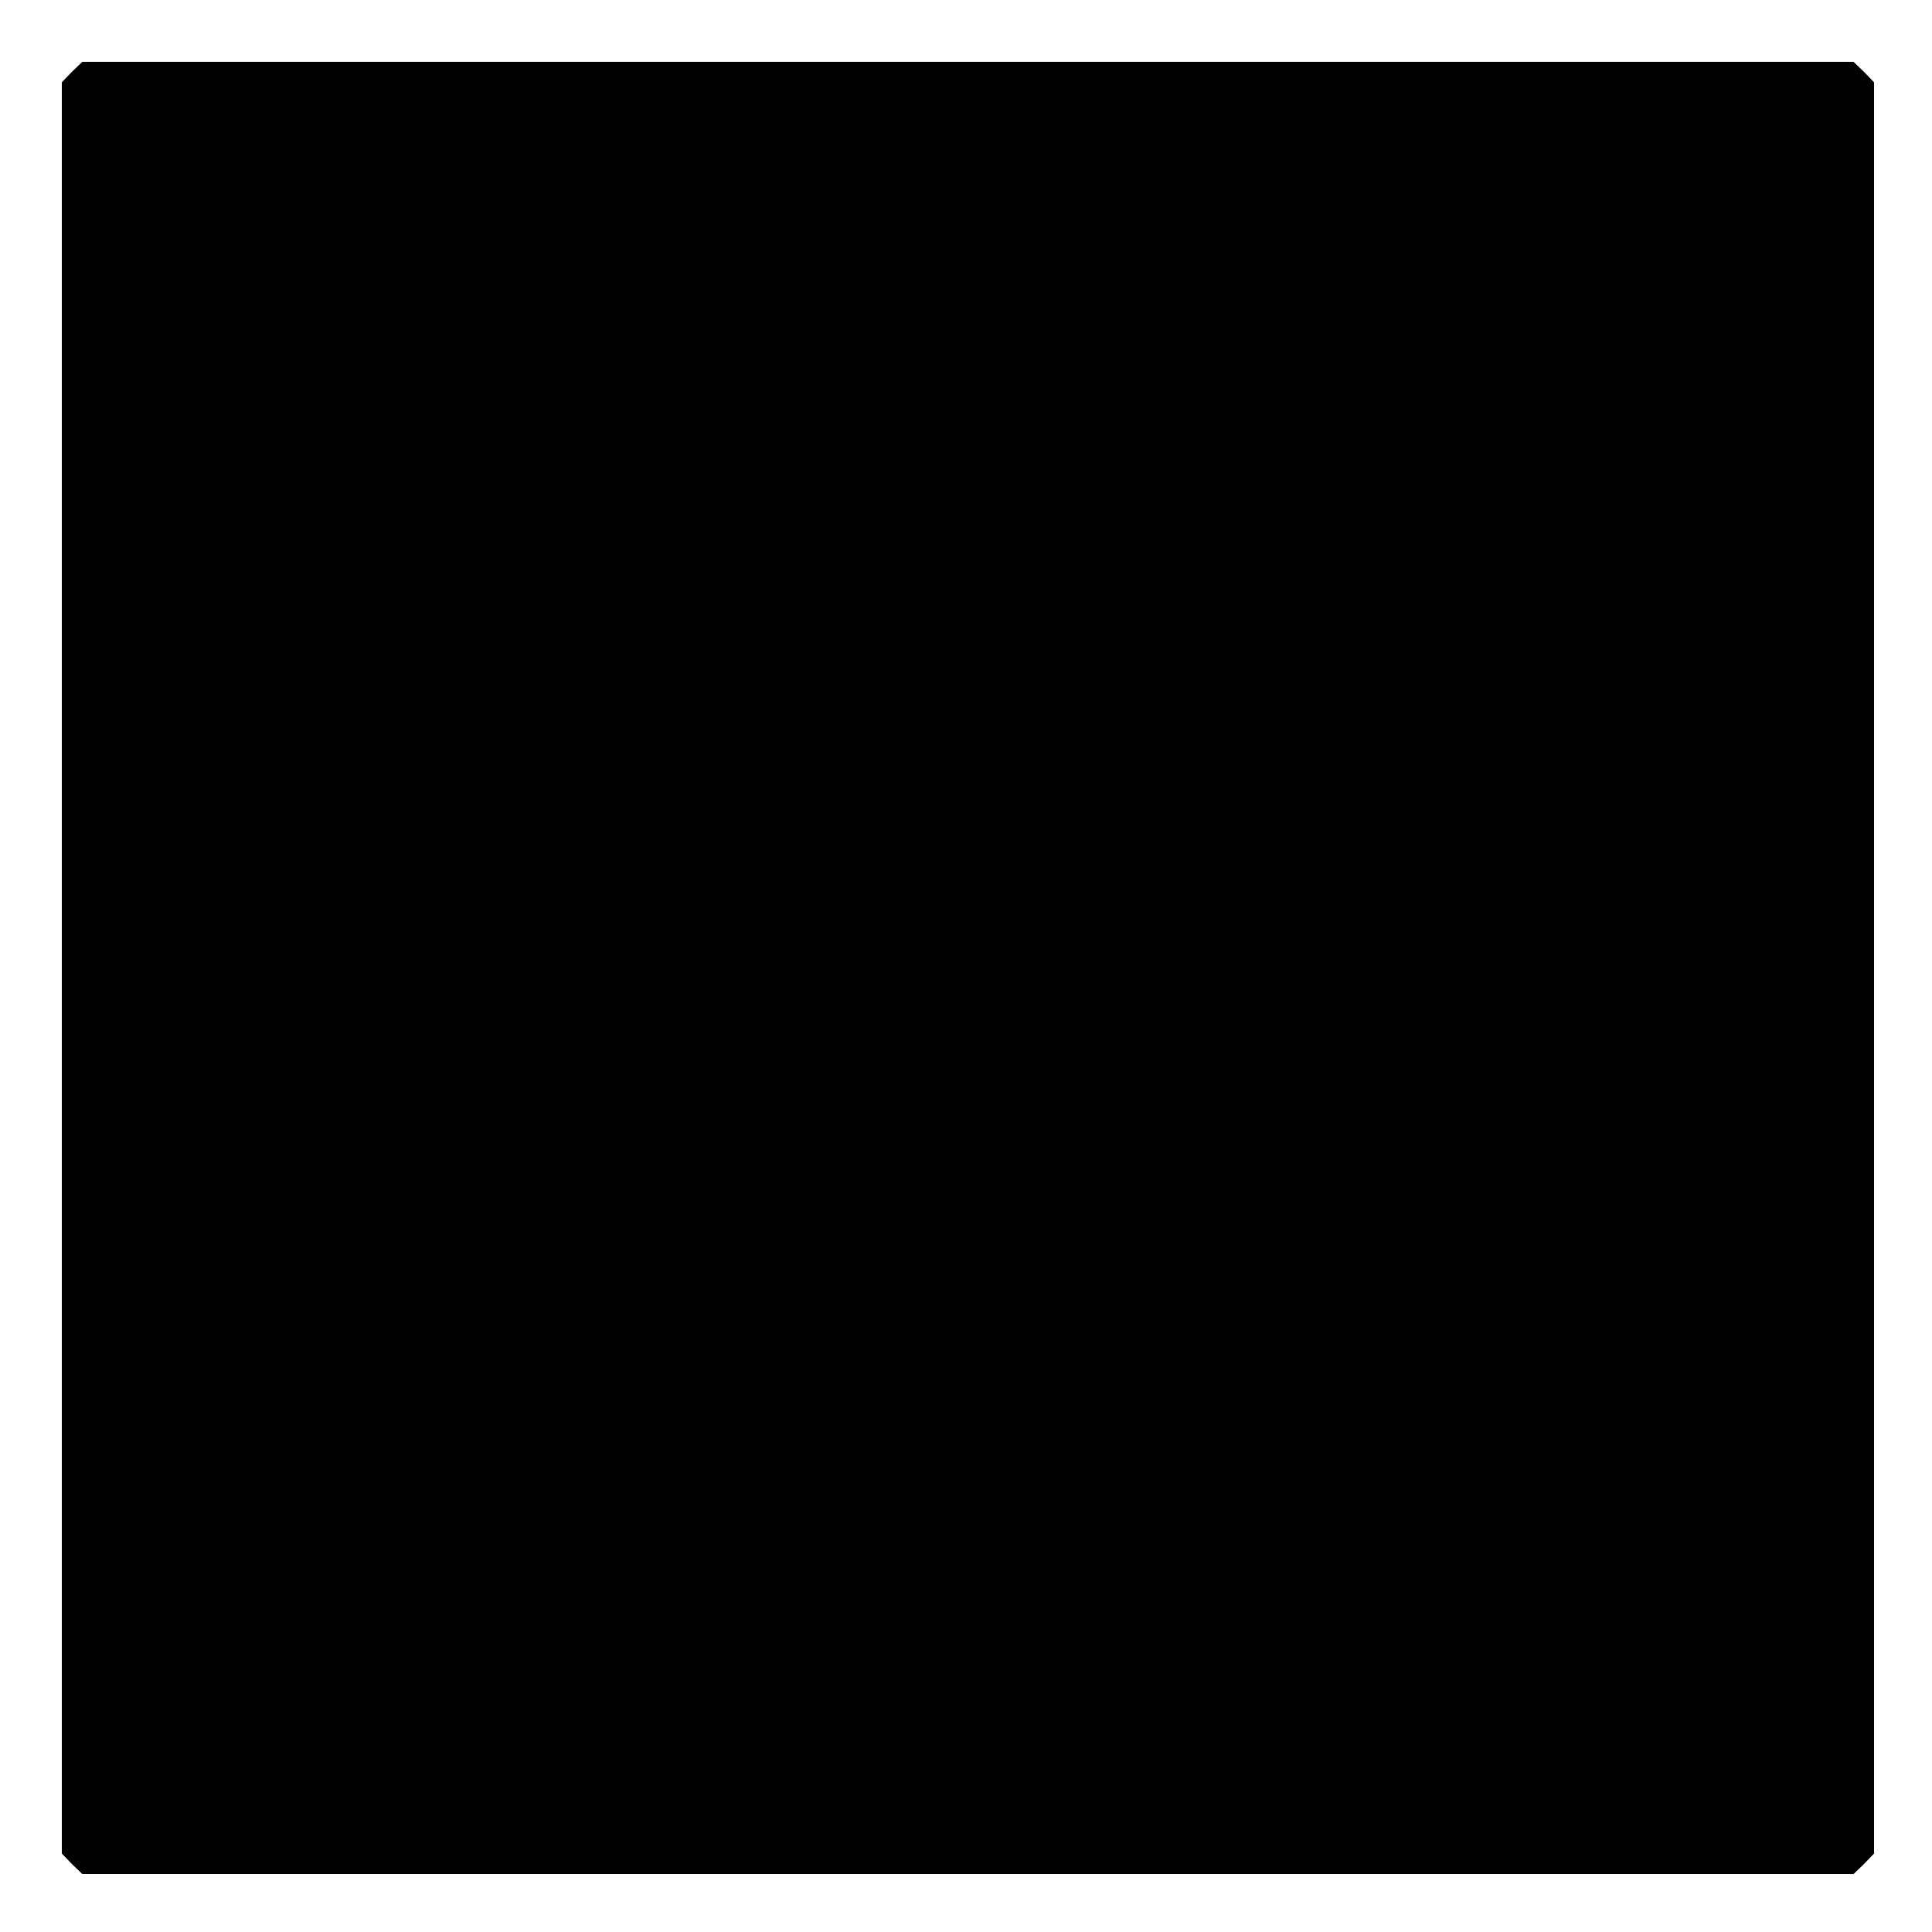
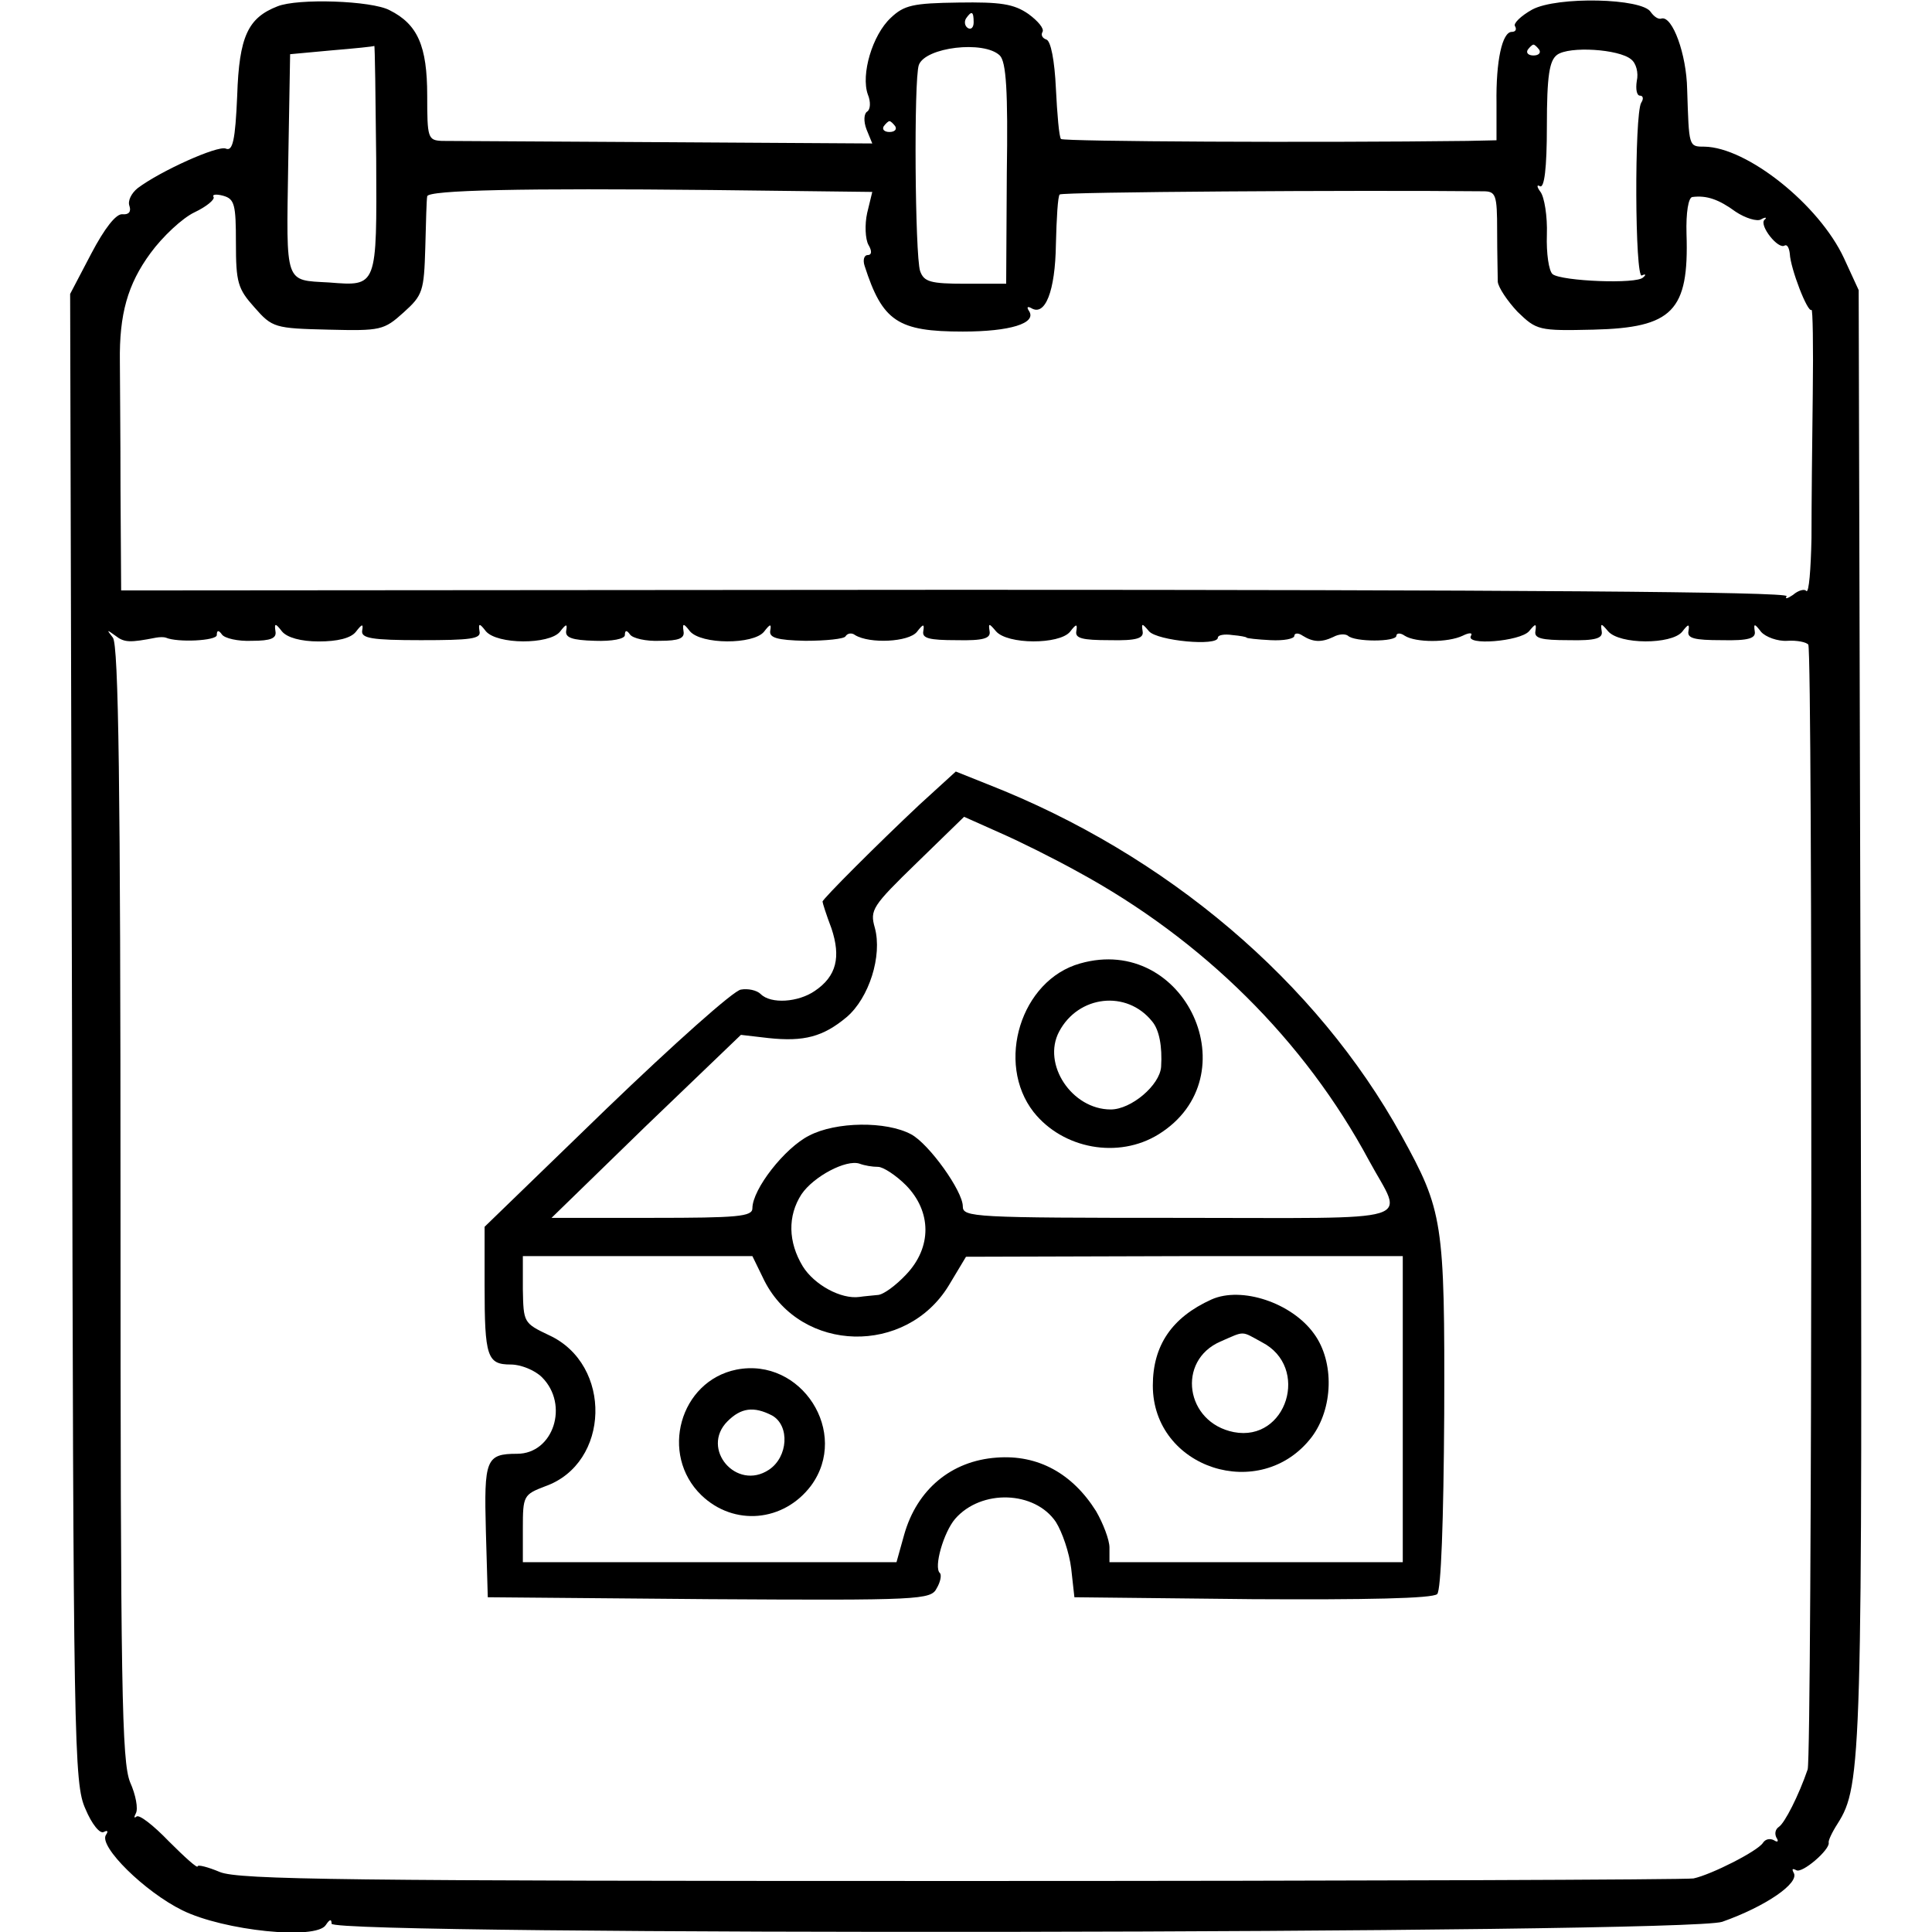
- <svg xmlns="http://www.w3.org/2000/svg" version="1.0" width="500pt" height="500pt" viewBox="0 0 500 500" preserveAspectRatio="xMidYMid meet">
-   <g transform="translate(0,500) scale(0.1,-0.1)" fill="#000000" stroke="none">
-     <path d="M186 4814 l-26 -27 0 -2292 0 -2292 26 -27 27 -26 2292 0 2292 0 27 26 26 27 0 2292 0 2292 -26 27 -27 26 -2292 0 -2292 0 -27 -26z" />
+ <svg xmlns="http://www.w3.org/2000/svg" version="1.0" width="303pt" height="303pt" viewBox="0 0 303 303" preserveAspectRatio="xMidYMid meet">
+   <g transform="translate(0,303) scale(0.1,-0.1)" fill="#000000" stroke="none">
+     <path d="M435 3020 c-46 -18 -60 -47 -63 -140 -3 -70 -7 -88 -18 -83 -13 5 -102 -35 -138 -62 -10 -8 -16 -20 -13 -28 3 -9 -1 -14 -11 -13 -10 1 -28 -22 -49 -62 l-33 -63 3 -1167 c2 -1112 3 -1169 21 -1209 10 -24 23 -40 29 -36 6 3 7 1 3 -5 -11 -18 61 -89 120 -118 65 -32 210 -47 225 -23 6 9 9 10 9 2 0 -19 2126 -16 2181 3 68 24 122 61 112 77 -3 6 -2 7 4 4 9 -6 53 32 51 43 -1 3 5 16 14 30 38 60 39 101 36 1270 l-3 1135 -23 50 c-39 84 -152 174 -219 175 -25 0 -24 0 -27 90 -1 55 -23 115 -40 111 -5 -2 -12 3 -17 10 -13 22 -147 25 -186 4 -18 -10 -30 -22 -27 -26 3 -5 1 -9 -5 -9 -15 0 -25 -45 -24 -112 l0 -58 -46 -1 c-240 -3 -632 -1 -637 3 -3 3 -6 39 -8 79 -2 44 -8 75 -15 77 -6 2 -9 7 -6 12 3 5 -7 17 -22 28 -23 16 -44 19 -110 18 -71 -1 -85 -4 -106 -24 -29 -27 -47 -89 -36 -120 5 -12 4 -24 -1 -27 -5 -3 -6 -15 -1 -28 l9 -22 -327 2 c-179 1 -336 2 -348 2 -22 1 -23 5 -23 71 0 78 -15 112 -59 134 -28 15 -144 19 -176 6z m1092 -25 c0 -8 -4 -12 -9 -9 -5 3 -6 10 -3 15 9 13 12 11 12 -6z m-937 -214 c1 -202 2 -200 -74 -194 -70 4 -67 -5 -64 185 l3 173 65 6 c36 3 66 6 67 7 1 1 2 -79 3 -177z m978 162 c10 -10 13 -55 11 -185 l-1 -173 -64 0 c-55 0 -65 3 -71 20 -8 25 -10 300 -2 323 10 28 102 39 127 15z m846 9 c3 -5 -1 -9 -9 -9 -8 0 -12 4 -9 9 3 4 7 8 9 8 2 0 6 -4 9 -8z m144 -15 c8 -6 12 -21 9 -34 -2 -13 0 -23 5 -23 5 0 6 -5 2 -11 -11 -18 -10 -278 1 -271 6 3 7 1 2 -3 -9 -11 -128 -6 -142 5 -6 5 -10 33 -9 62 1 29 -4 59 -10 67 -6 8 -6 12 -1 9 7 -4 11 28 11 94 0 80 4 103 16 112 19 14 97 9 116 -7z m-1154 -105 c3 -5 -1 -9 -9 -9 -8 0 -12 4 -9 9 3 4 7 8 9 8 2 0 6 -4 9 -8z m-44 -136 c-4 -18 -3 -41 2 -50 6 -10 5 -16 -1 -16 -6 0 -8 -8 -5 -17 28 -87 52 -103 154 -103 74 0 116 13 104 32 -4 6 -3 8 3 5 22 -14 38 26 39 100 1 40 3 76 6 78 4 4 464 7 664 5 20 0 22 -5 22 -62 0 -35 1 -71 1 -80 1 -9 15 -30 31 -47 30 -29 33 -30 119 -28 124 3 150 29 146 150 -1 34 3 57 9 58 23 3 42 -4 68 -23 15 -10 34 -16 40 -12 7 4 10 3 5 -1 -8 -9 22 -47 32 -40 4 2 7 -4 8 -13 1 -23 28 -93 34 -88 2 2 3 -57 2 -132 -1 -75 -2 -177 -2 -226 -1 -49 -4 -86 -8 -83 -3 4 -13 1 -21 -6 -9 -6 -13 -7 -10 -2 4 7 -433 10 -1303 10 l-1309 -1 -1 158 c0 87 -1 177 -1 201 -1 74 12 121 48 170 19 26 50 55 69 64 19 9 32 20 30 24 -3 4 4 5 15 2 18 -5 20 -14 20 -74 0 -62 3 -72 29 -101 28 -32 32 -33 116 -35 82 -2 87 -1 118 27 30 27 32 33 34 102 1 40 2 76 3 80 0 10 152 13 446 10 l252 -3 -8 -33z m-860 -672 c29 0 50 5 58 15 10 13 12 13 10 2 -2 -12 15 -15 92 -15 78 0 95 2 92 14 -2 13 0 13 10 0 18 -21 99 -21 116 -1 10 13 12 13 10 2 -2 -11 9 -15 45 -16 27 -1 47 3 47 9 0 8 3 8 8 1 4 -6 25 -11 47 -10 30 0 39 4 37 15 -2 13 0 13 10 0 18 -21 99 -21 116 -1 10 13 12 13 10 2 -2 -11 10 -15 55 -16 32 0 61 3 63 7 3 5 10 6 15 2 23 -14 84 -11 97 5 10 13 12 13 10 1 -2 -11 9 -14 52 -14 43 -1 54 3 52 14 -2 13 -1 13 10 0 18 -21 99 -21 116 -1 10 13 12 13 10 1 -2 -11 9 -14 52 -14 43 -1 54 3 52 14 -2 13 -1 13 10 0 13 -15 108 -24 108 -10 0 4 10 6 23 4 12 -1 22 -3 22 -4 0 -1 17 -3 38 -4 20 -1 37 2 37 7 0 4 6 5 13 0 16 -10 29 -11 48 -2 9 5 19 5 23 2 10 -10 76 -10 76 0 0 4 6 5 13 0 17 -11 68 -11 91 0 10 5 16 5 13 0 -10 -16 77 -9 91 7 10 12 12 13 10 0 -2 -11 9 -14 52 -14 43 -1 54 3 52 14 -2 13 -1 13 10 0 18 -21 99 -21 116 -1 10 13 12 13 10 1 -2 -11 9 -14 52 -14 43 -1 54 3 52 14 -2 13 0 12 10 -1 7 -8 26 -15 41 -14 15 1 30 -2 33 -6 7 -12 6 -1741 -1 -1764 -14 -41 -36 -84 -45 -90 -6 -4 -7 -11 -4 -17 4 -6 2 -8 -4 -4 -6 3 -13 2 -17 -4 -8 -13 -81 -50 -109 -56 -11 -2 -528 -4 -1148 -4 -969 0 -1133 2 -1163 14 -19 8 -35 12 -35 9 0 -4 -20 14 -45 39 -24 25 -47 43 -51 39 -4 -3 -4 -1 -1 5 4 7 0 29 -9 49 -13 33 -15 143 -15 909 0 651 -3 875 -12 886 -10 13 -10 13 4 3 14 -11 23 -11 64 -3 6 1 12 1 15 0 18 -8 80 -5 80 4 0 8 3 8 8 1 4 -6 25 -11 47 -10 30 0 39 4 37 15 -2 13 0 13 10 0 8 -10 30 -16 58 -16z" />
+     <path d="M1442 1768 c-65 -61 -152 -148 -152 -152 0 -2 6 -21 14 -42 15 -45 8 -75 -26 -98 -26 -18 -69 -21 -85 -5 -6 6 -20 9 -31 7 -11 -1 -106 -86 -211 -187 l-191 -185 0 -92 c0 -112 4 -124 41 -124 16 0 38 -9 49 -20 43 -43 18 -120 -39 -120 -49 0 -52 -9 -49 -121 l3 -104 347 -3 c331 -2 348 -1 357 17 6 10 8 21 5 24 -10 9 6 64 24 85 41 47 125 44 158 -5 10 -16 21 -48 24 -73 l5 -45 279 -3 c178 -1 283 1 290 8 6 6 10 114 11 282 1 303 -2 319 -67 437 -133 241 -368 441 -649 551 l-50 20 -57 -52z m248 -105 c197 -107 356 -265 457 -453 54 -100 88 -90 -297 -90 -324 0 -340 1 -340 18 0 24 -53 98 -81 113 -39 21 -118 20 -160 -2 -38 -19 -89 -84 -89 -114 0 -13 -23 -15 -157 -15 l-158 0 148 144 149 143 43 -5 c56 -6 86 2 123 33 35 30 56 96 44 140 -8 28 -4 34 66 102 l74 72 56 -25 c32 -14 86 -41 122 -61z m-313 -463 c8 0 28 -13 44 -29 40 -41 41 -97 0 -140 -16 -17 -36 -32 -45 -32 -9 -1 -22 -2 -28 -3 -29 -4 -71 19 -89 48 -23 38 -24 79 -2 113 19 28 70 55 91 48 8 -3 20 -5 29 -5z m-178 -179 c58 -113 222 -117 289 -7 l27 45 343 1 342 0 0 -240 0 -240 -230 0 -230 0 0 23 c0 12 -10 38 -21 57 -37 59 -91 89 -156 84 -71 -5 -125 -50 -145 -121 l-12 -43 -293 0 -293 0 0 53 c0 51 1 53 35 66 102 36 106 191 6 237 -40 19 -40 20 -41 72 l0 52 180 0 180 0 19 -39z" />
+     <path d="M1694 1519 c-93 -26 -133 -156 -73 -233 46 -58 133 -74 196 -35 145 90 42 315 -123 268z m113 -91 c11 -13 16 -39 14 -71 -2 -29 -47 -67 -79 -67 -61 0 -108 71 -81 122 30 57 106 66 146 16z" />
+     <path d="M1900 992 c-62 -28 -92 -72 -92 -135 0 -130 169 -185 249 -81 34 45 36 118 4 162 -35 49 -114 75 -161 54z m79 -67 c76 -39 39 -157 -44 -141 -76 15 -90 112 -21 142 39 17 32 17 65 -1z" />
+     <path d="M1155 882 c-89 -18 -121 -133 -55 -197 51 -49 129 -42 172 15 61 83 -15 202 -117 182z m56 -72 c28 -16 25 -65 -5 -85 -51 -34 -108 33 -65 76 21 21 41 24 70 9z" />
  </g>
</svg>
